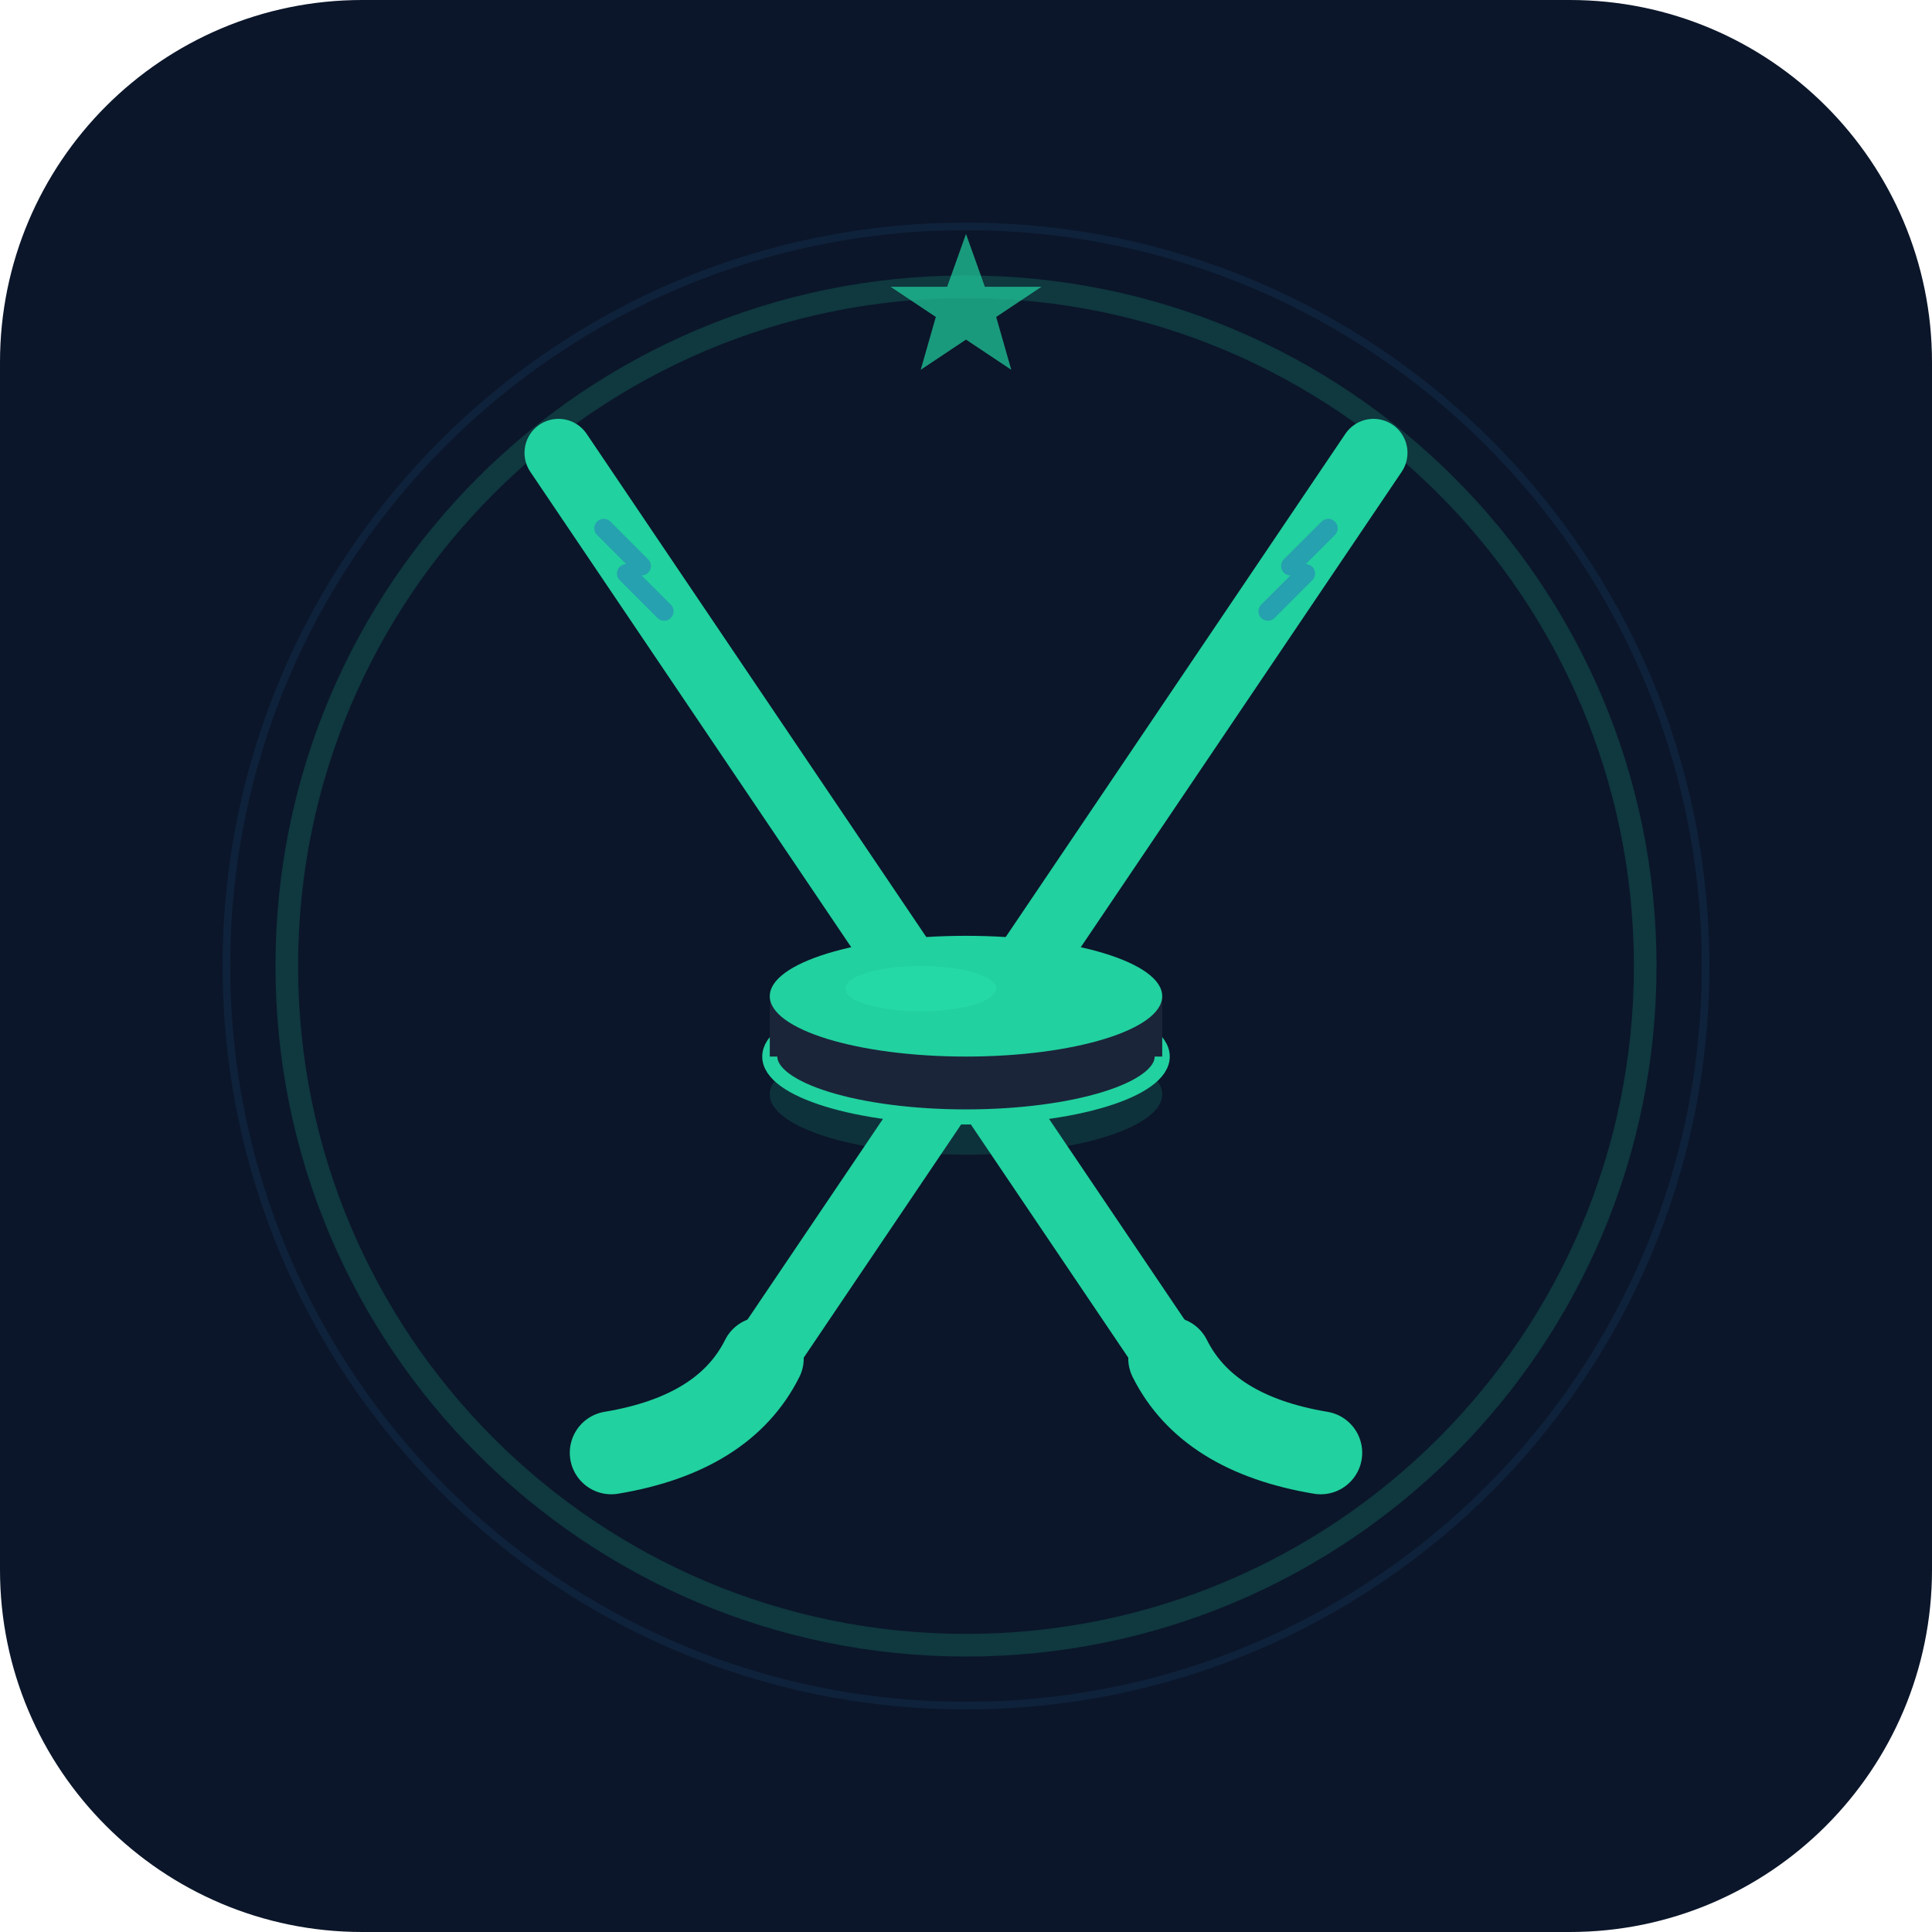
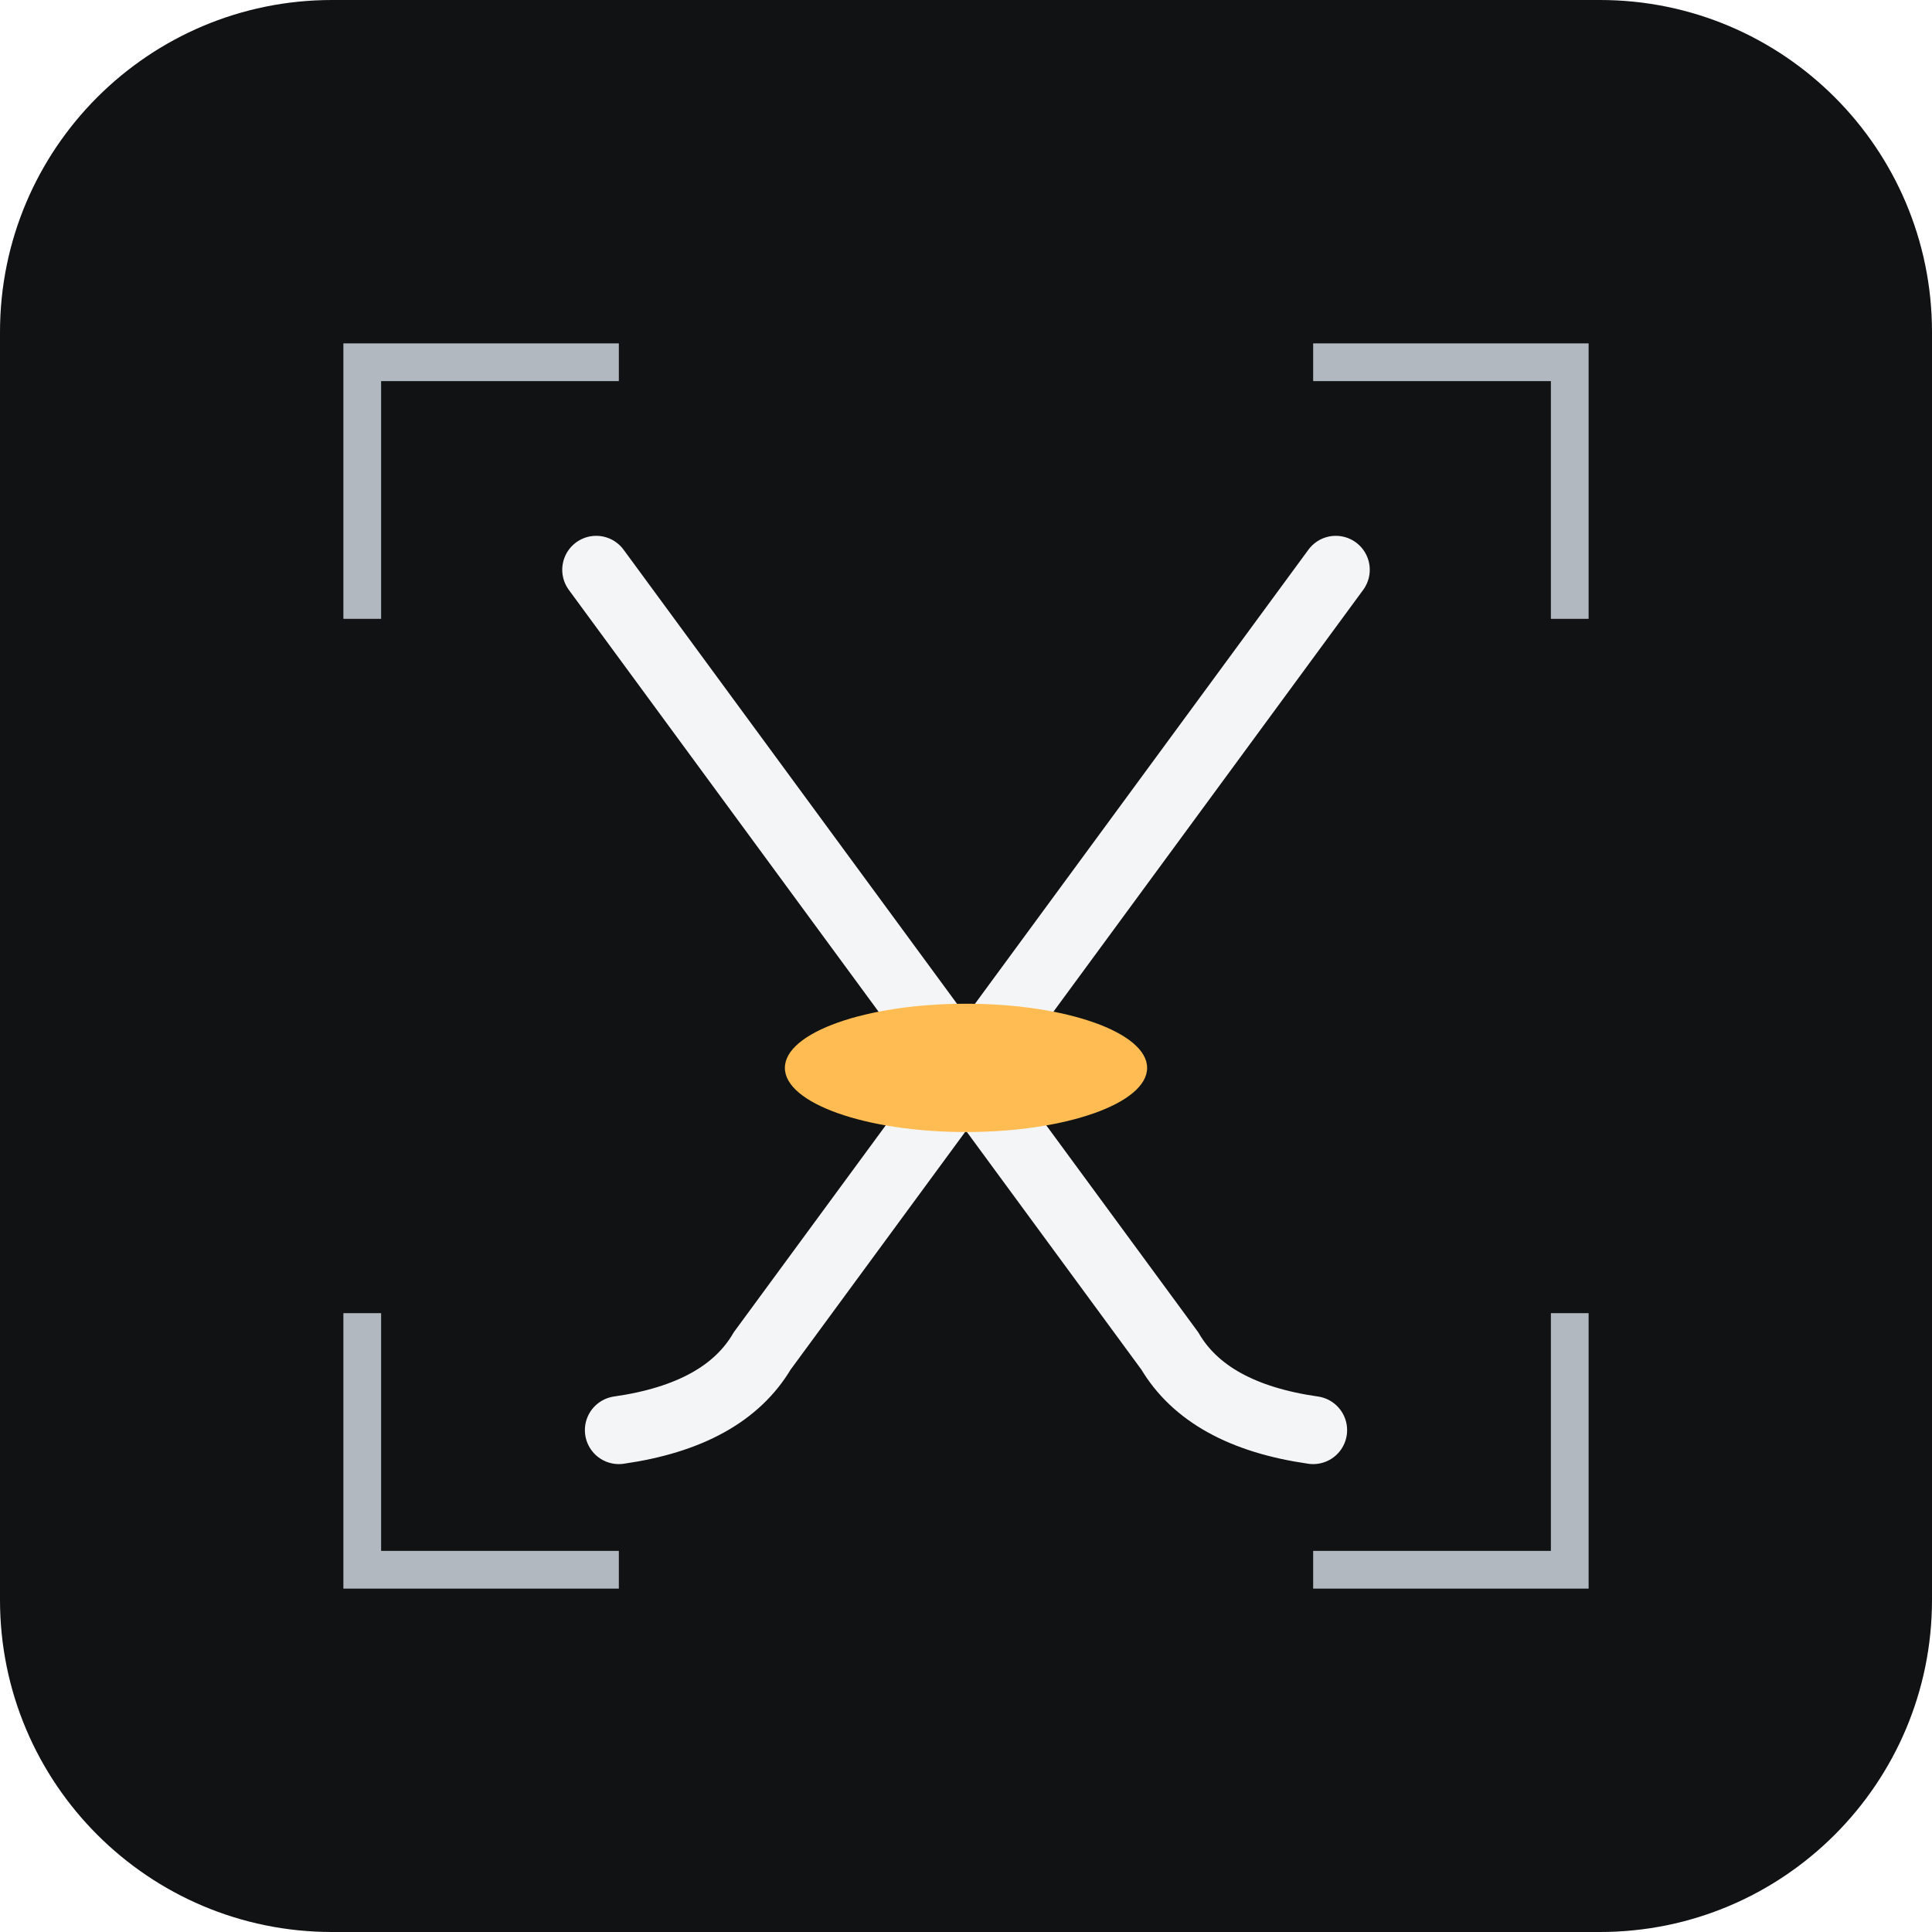
<svg xmlns="http://www.w3.org/2000/svg" viewBox="0 0 512 512">
-   <rect width="512" height="512" rx="96" fill="#0b162a" />
-   <g stroke="#21d19f" stroke-width="18" stroke-linecap="round" fill="none">
-     <line x1="148" y1="120" x2="310" y2="360" />
-     <path d="M310 360 Q320 380 350 385" stroke-width="22" />
-     <line x1="364" y1="120" x2="202" y2="360" />
-     <path d="M202 360 Q192 380 162 385" stroke-width="22" />
+   <rect width="512" height="512" rx="88" fill="#101214" />
+   <path d="M96 164V96h68m184 0h68v68M96 348v68h68m184 0h68v-68" fill="none" stroke="#b2b8bf" stroke-width="10" />
+   <g fill="none" stroke="#f4f5f6" stroke-width="18" stroke-linecap="round">
+     <path d="M158 151l152 207q10 17 38 21" />
+     <path d="M354 151L202 358q-10 17-38 21" />
  </g>
-   <g stroke="#2980b9" stroke-width="5" stroke-linecap="round" opacity="0.6">
-     <line x1="160" y1="140" x2="170" y2="150" />
-     <line x1="166" y1="152" x2="176" y2="162" />
-     <line x1="352" y1="140" x2="342" y2="150" />
-     <line x1="346" y1="152" x2="336" y2="162" />
-   </g>
-   <ellipse cx="256" cy="290" rx="52" ry="16" fill="#21d19f" opacity="0.15" />
-   <ellipse cx="256" cy="280" rx="52" ry="16" fill="#1a253a" stroke="#21d19f" stroke-width="4" />
-   <rect x="204" y="264" width="104" height="16" fill="#1a253a" />
-   <ellipse cx="256" cy="264" rx="52" ry="16" fill="#21d19f" />
-   <ellipse cx="244" cy="262" rx="20" ry="6" fill="#2ee8b2" opacity="0.35" />
-   <circle cx="256" cy="256" r="180" fill="none" stroke="#21d19f" stroke-width="6" opacity="0.18" />
-   <circle cx="256" cy="256" r="196" fill="none" stroke="#2980b9" stroke-width="2" opacity="0.12" />
-   <polygon points="256,62 261,76 276,76 264,84 268,98 256,90 244,98 248,84 236,76 251,76" fill="#21d19f" opacity="0.7" />
+   <ellipse cx="256" cy="283" rx="48" ry="17" fill="#ffbc52" />
</svg>
